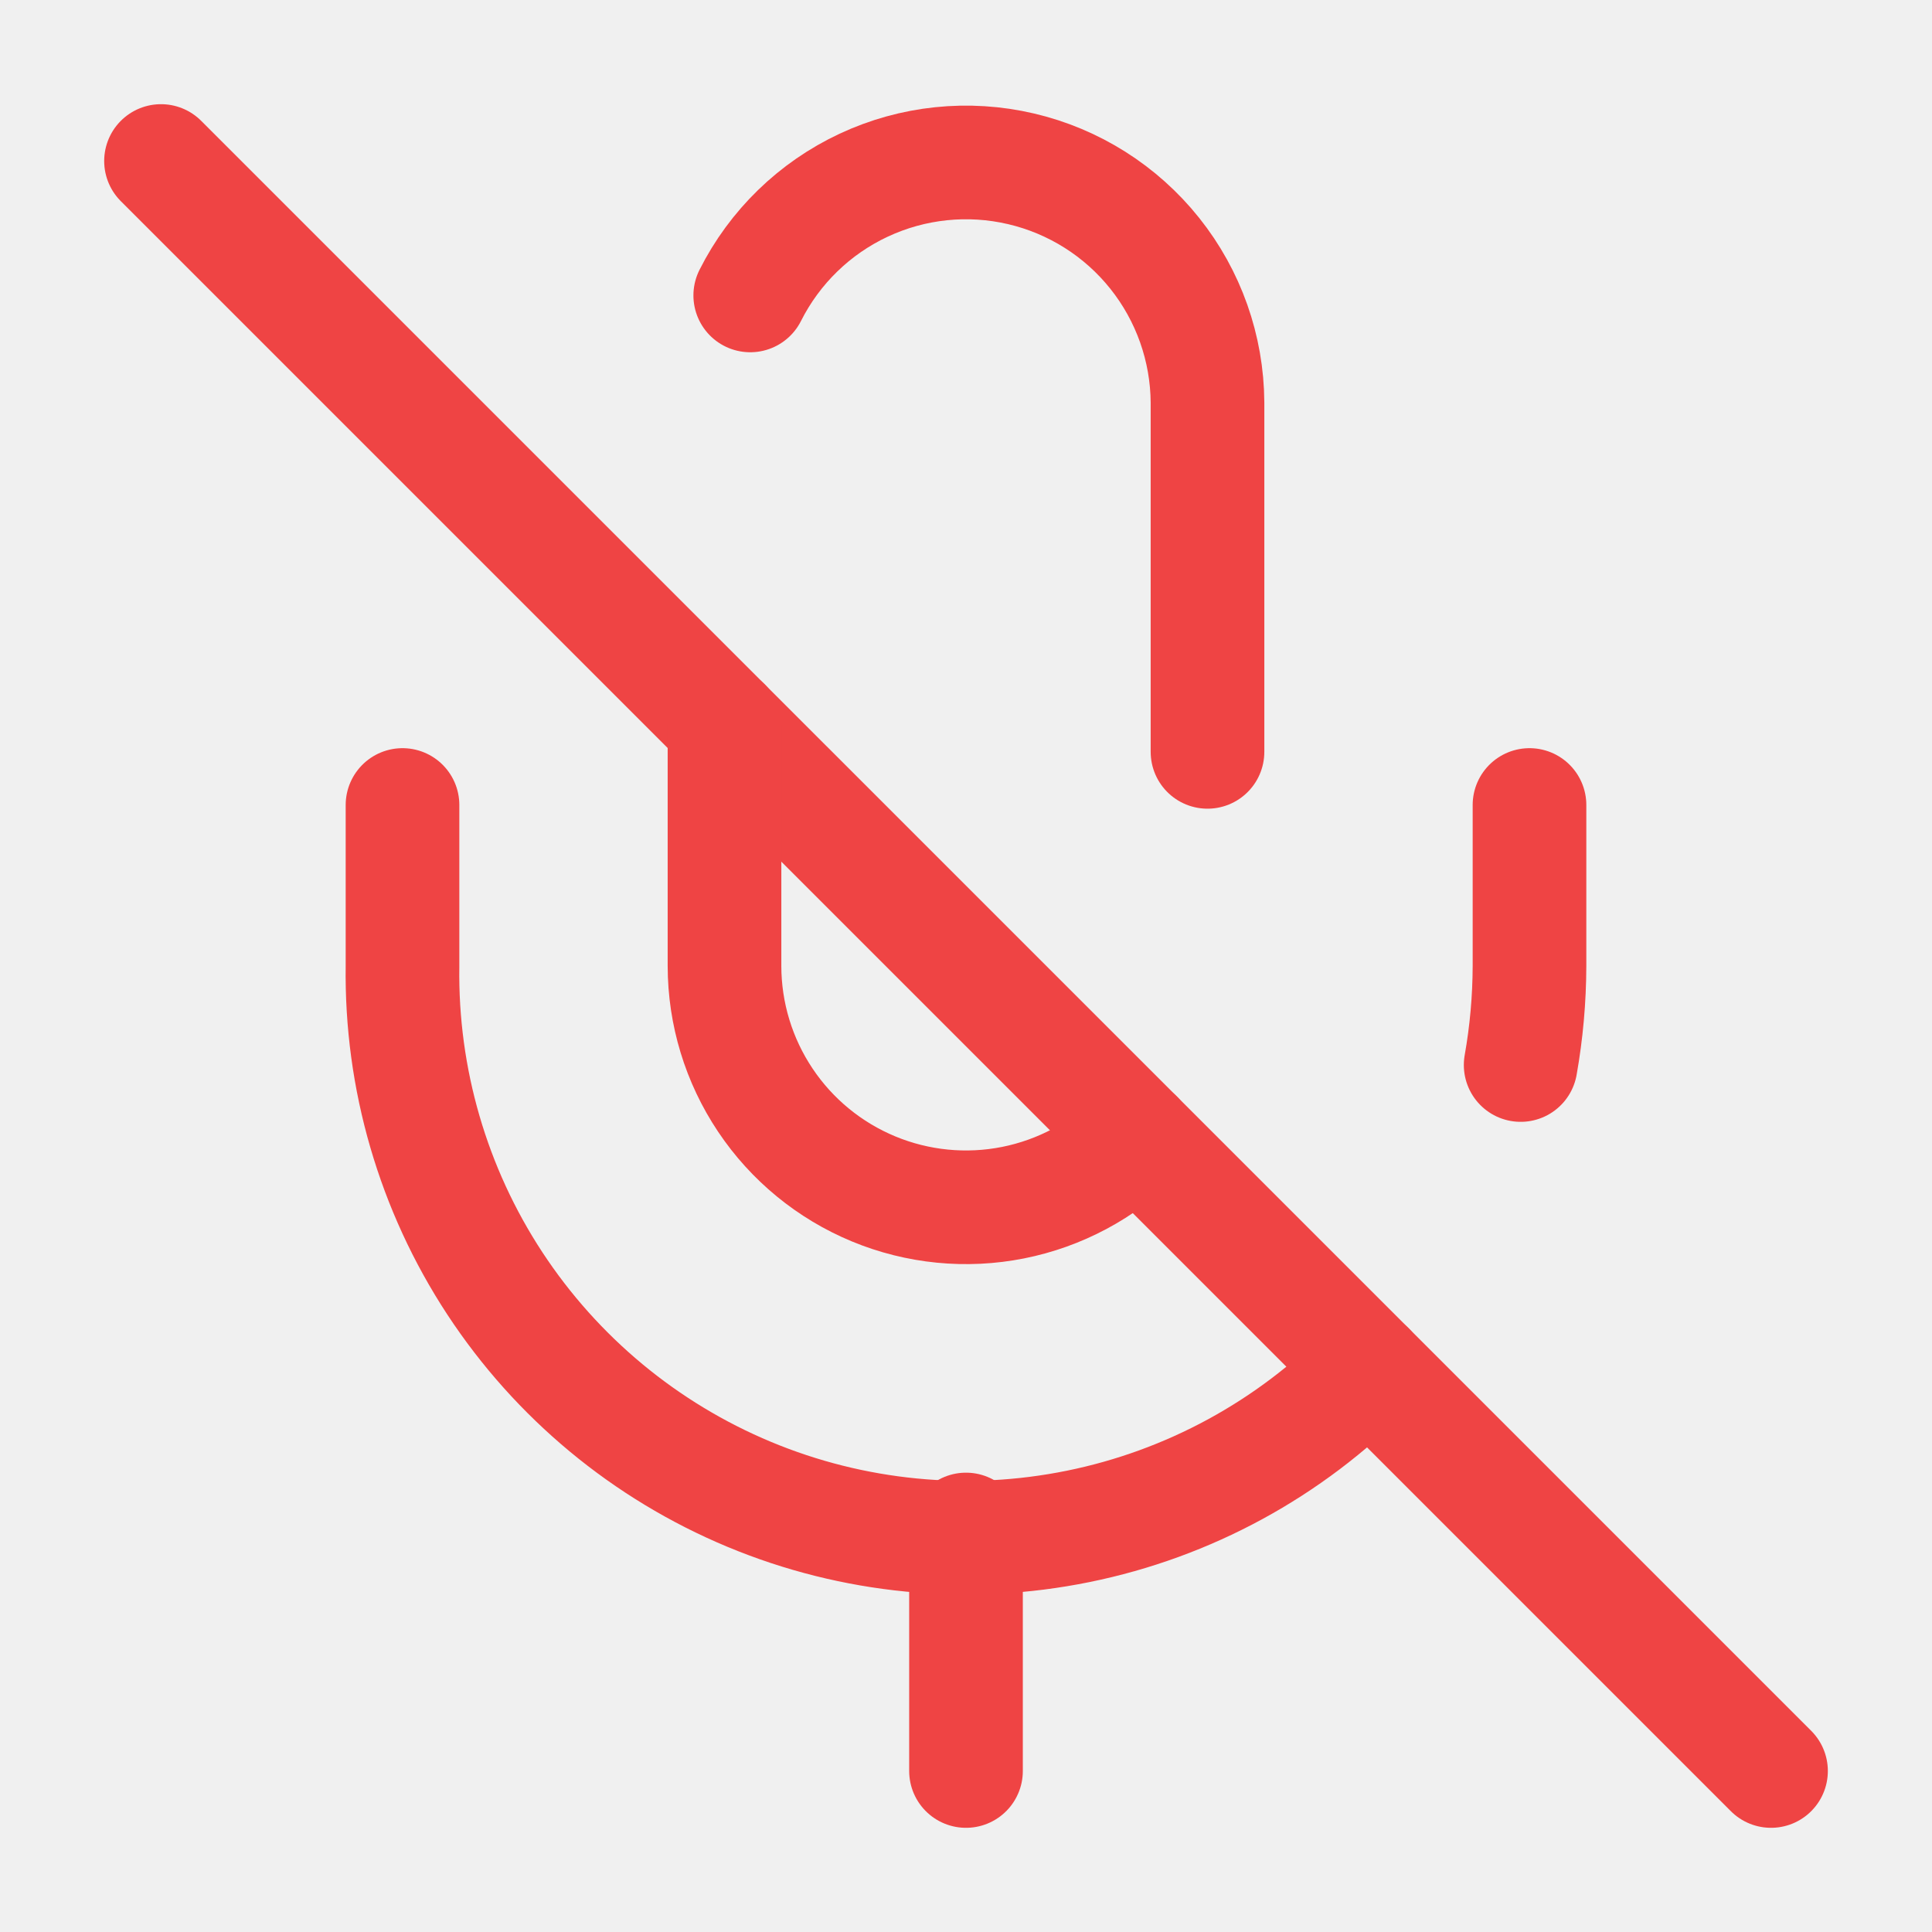
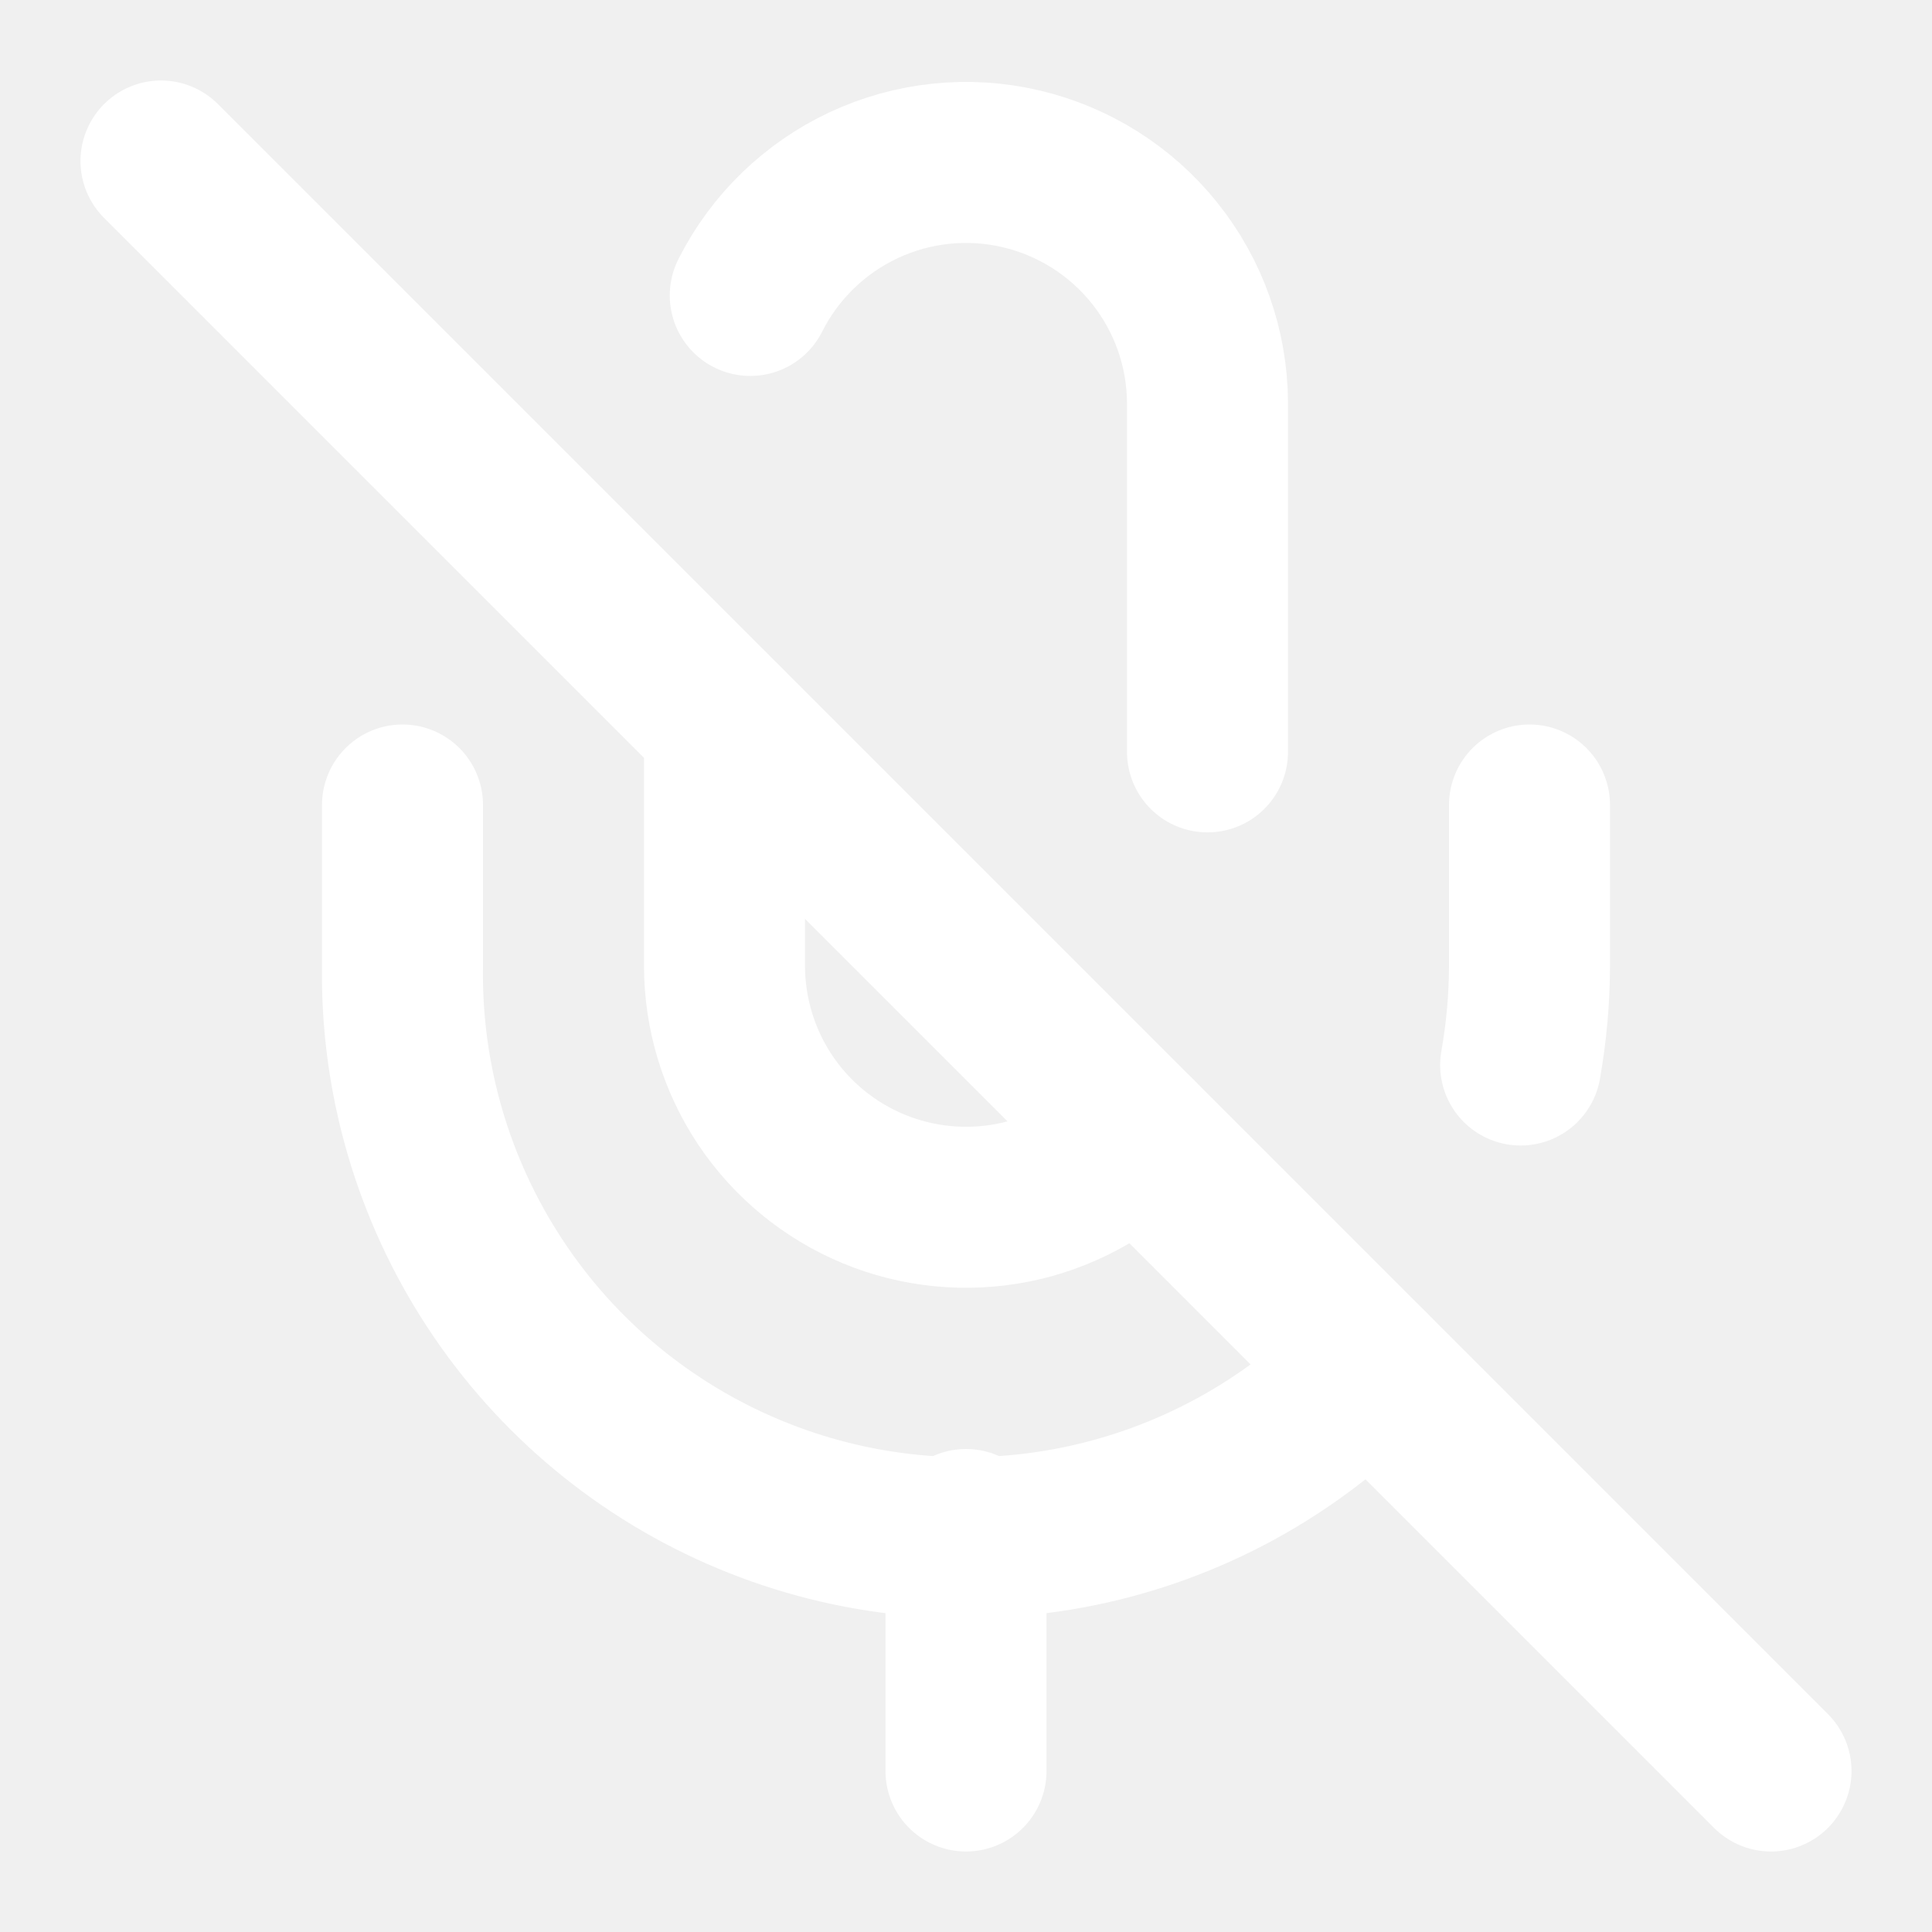
- <svg xmlns="http://www.w3.org/2000/svg" width="68" height="68" viewBox="0 0 68 68" fill="none">
-   <path d="M5.667 5.667L62.334 62.333" stroke="#EF4444" stroke-width="4" stroke-linecap="round" stroke-linejoin="round" />
-   <path d="M53.522 37.485C53.726 36.334 53.83 35.168 53.833 34V28.333" stroke="#EF4444" stroke-width="4" stroke-linecap="round" stroke-linejoin="round" />
-   <path d="M14.167 28.333V34C14.11 37.964 15.241 41.855 17.416 45.17C19.592 48.484 22.71 51.071 26.37 52.596C30.03 54.121 34.063 54.514 37.948 53.724C41.833 52.935 45.393 50.999 48.167 48.167" stroke="#EF4444" stroke-width="4" stroke-linecap="round" stroke-linejoin="round" />
-   <path d="M42.5 26.463V14.167C42.488 12.258 41.834 10.409 40.644 8.917C39.454 7.425 37.796 6.377 35.938 5.942C34.079 5.506 32.129 5.709 30.399 6.518C28.671 7.326 27.264 8.693 26.406 10.398" stroke="#EF4444" stroke-width="4" stroke-linecap="round" stroke-linejoin="round" />
-   <path d="M25.5 25.5V34C25.502 35.68 26.001 37.322 26.935 38.718C27.869 40.115 29.196 41.203 30.748 41.846C32.3 42.489 34.008 42.657 35.656 42.33C37.304 42.002 38.818 41.194 40.007 40.007" stroke="#EF4444" stroke-width="4" stroke-linecap="round" stroke-linejoin="round" />
-   <path d="M34 53.833V62.333" stroke="#EF4444" stroke-width="4" stroke-linecap="round" stroke-linejoin="round" />
+ <svg xmlns="http://www.w3.org/2000/svg" width="24" height="24" viewBox="0 0 24 24" fill="none">
+   <path d="M2 2L22 22" stroke="white" stroke-width="2" stroke-linecap="round" stroke-linejoin="round" />
+   <path d="M18.89 13.23C18.962 12.824 18.999 12.412 19 12V10" stroke="white" stroke-width="2" stroke-linecap="round" stroke-linejoin="round" />
+   <path d="M5 10V12C4.979 13.399 5.379 14.772 6.147 15.942C6.914 17.112 8.015 18.025 9.307 18.563C10.598 19.102 12.022 19.24 13.393 18.962C14.764 18.683 16.021 18 17 17" stroke="white" stroke-width="2" stroke-linecap="round" stroke-linejoin="round" />
+   <path d="M15 9.34V5C14.996 4.326 14.766 3.674 14.345 3.147C13.925 2.621 13.34 2.251 12.684 2.097C12.028 1.943 11.34 2.015 10.73 2.3C10.12 2.586 9.623 3.068 9.32 3.67" stroke="white" stroke-width="2" stroke-linecap="round" stroke-linejoin="round" />
+   <path d="M9 9V12C9.001 12.593 9.177 13.172 9.506 13.665C9.836 14.158 10.305 14.542 10.852 14.769C11.4 14.996 12.003 15.055 12.585 14.94C13.166 14.824 13.7 14.539 14.12 14.12" stroke="white" stroke-width="2" stroke-linecap="round" stroke-linejoin="round" />
+   <path d="M12 19V22" stroke="white" stroke-width="2" stroke-linecap="round" stroke-linejoin="round" />
</svg>
